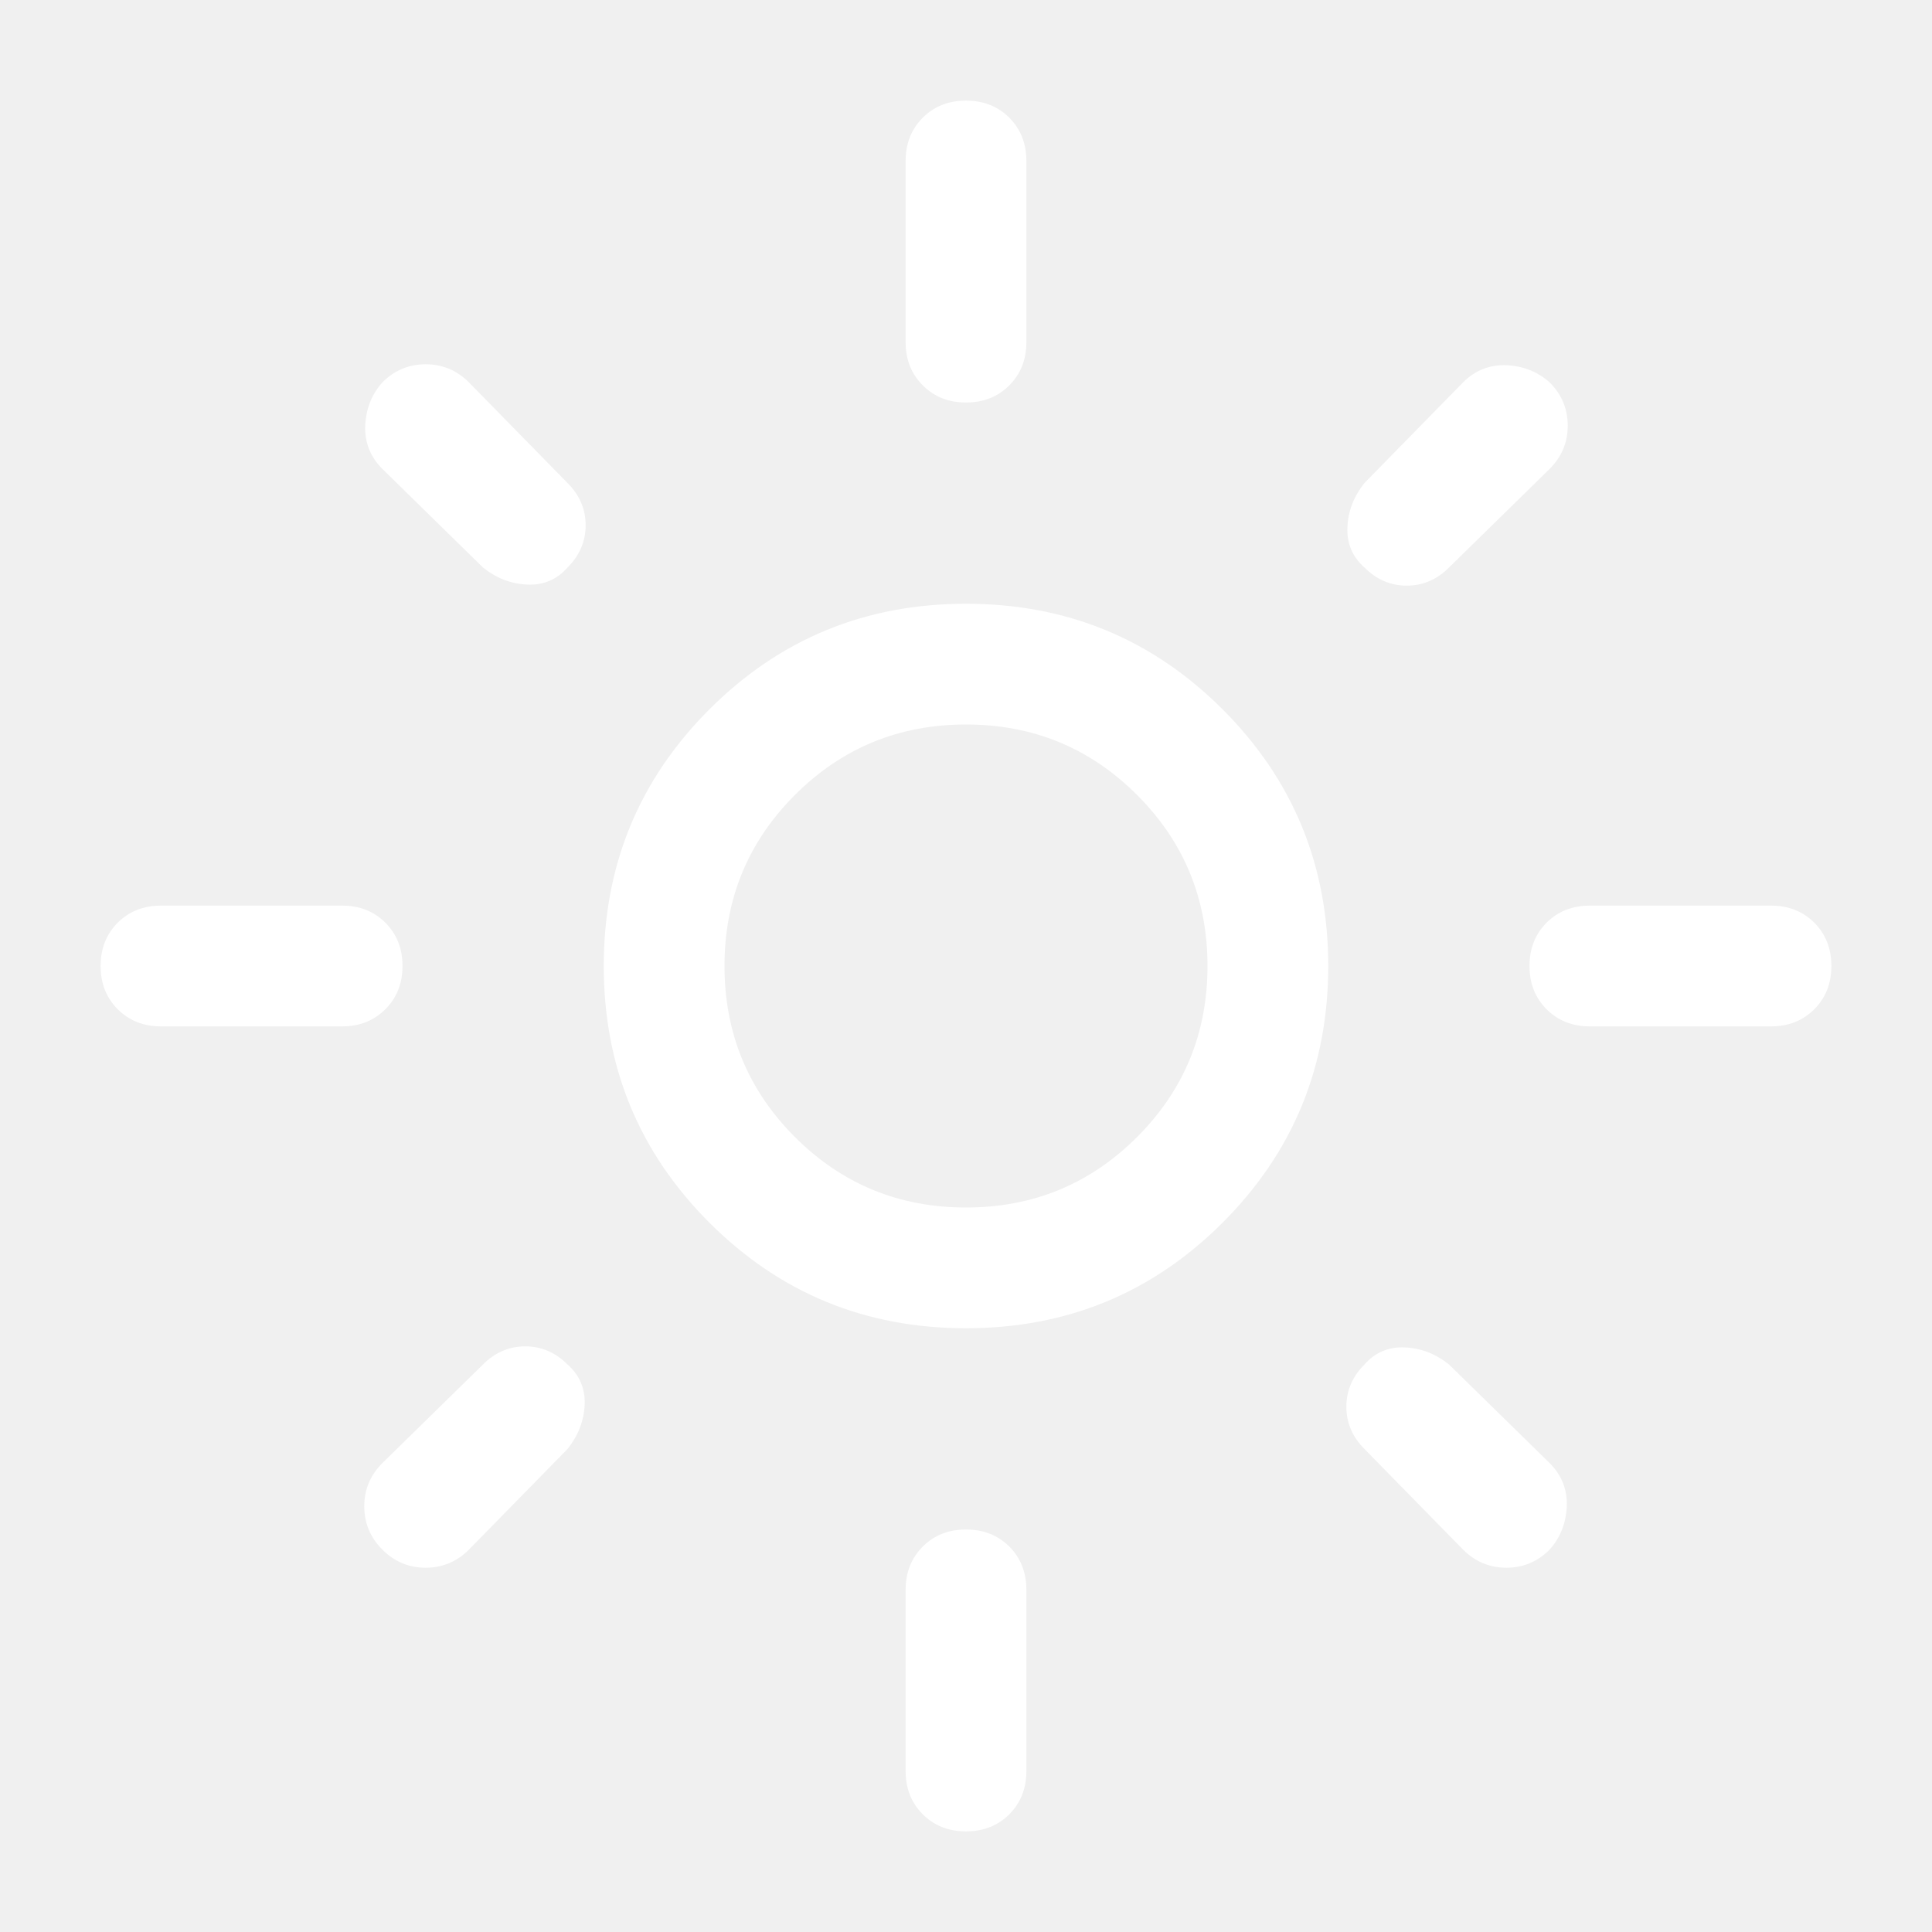
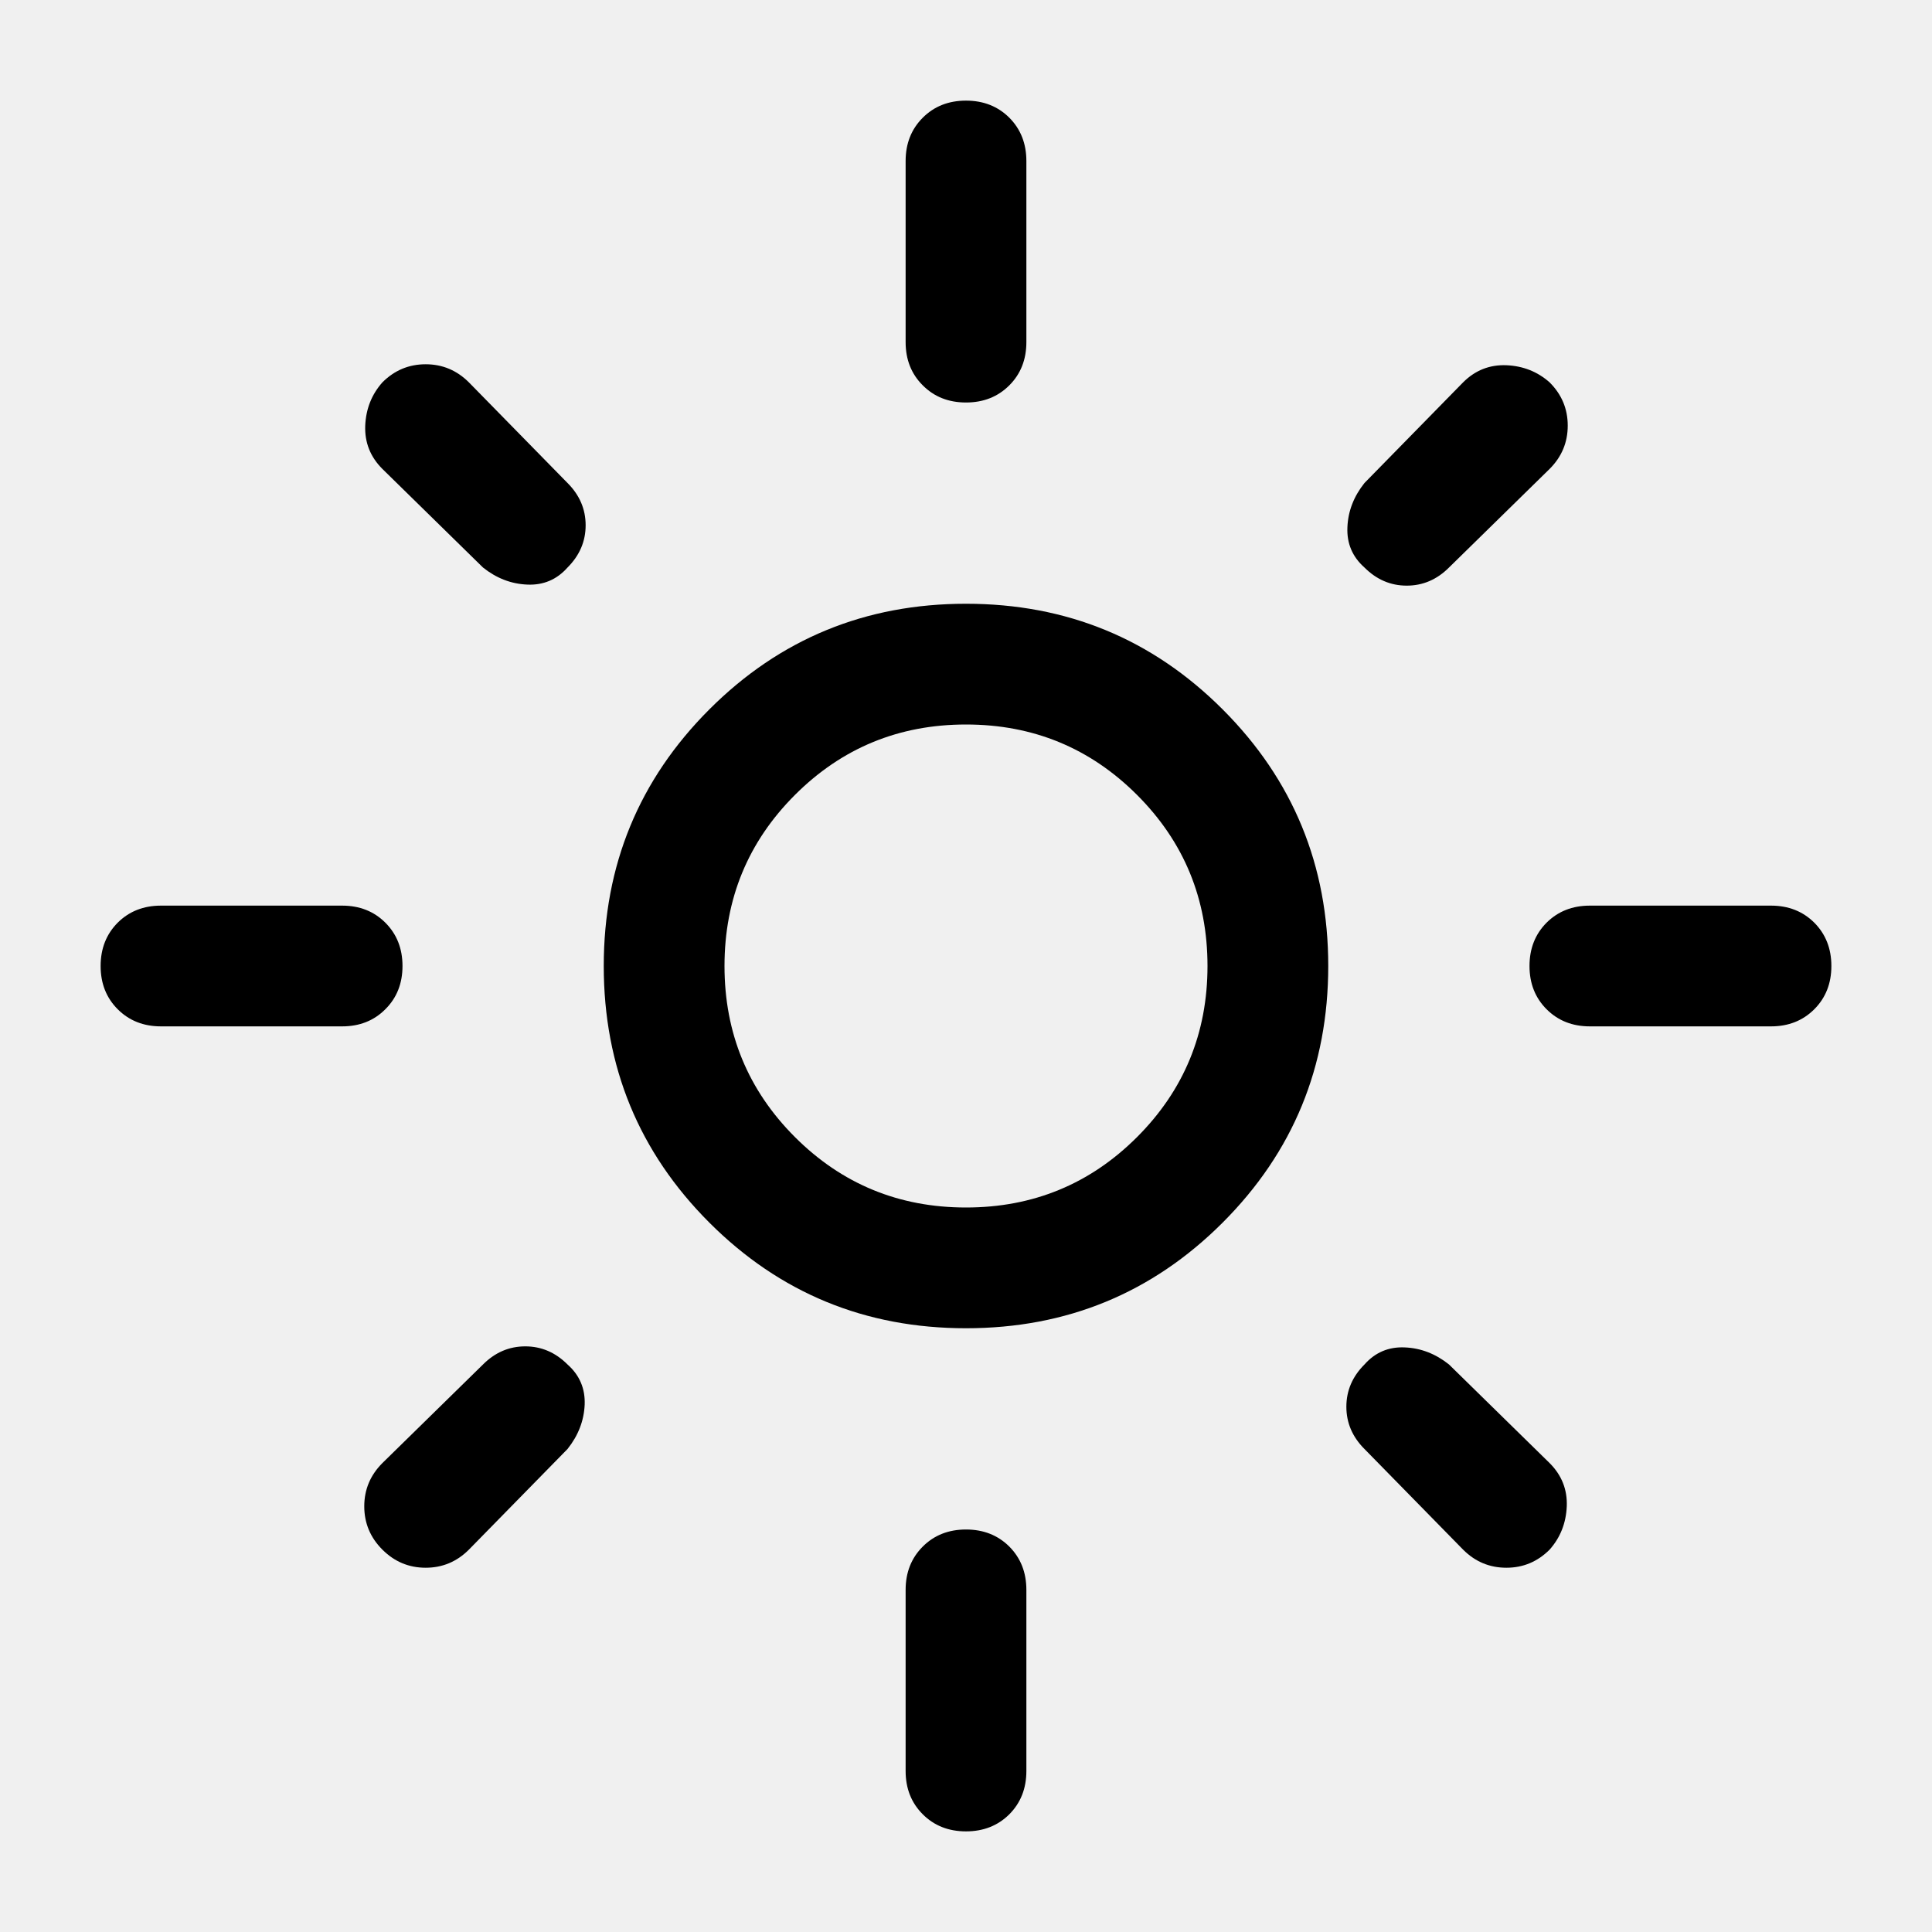
<svg xmlns="http://www.w3.org/2000/svg" viewBox="0 0 24 24" fill="none">
-   <path d="M12 15C12.833 15 13.542 14.708 14.125 14.125C14.708 13.542 15 12.833 15 12C15 11.167 14.708 10.458 14.125 9.875C13.542 9.292 12.833 9 12 9C11.167 9 10.458 9.292 9.875 9.875C9.292 10.458 9 11.167 9 12C9 12.833 9.292 13.542 9.875 14.125C10.458 14.708 11.167 15 12 15ZM12 16.5C10.75 16.5 9.687 16.063 8.812 15.188C7.937 14.313 7.5 13.25 7.5 12C7.5 10.75 7.937 9.687 8.812 8.812C9.687 7.937 10.75 7.5 12 7.5C13.25 7.5 14.313 7.937 15.188 8.812C16.063 9.687 16.5 10.75 16.5 12C16.5 13.25 16.063 14.313 15.188 15.188C14.313 16.063 13.25 16.5 12 16.5ZM2 12.75C1.783 12.75 1.604 12.679 1.462 12.537C1.321 12.396 1.25 12.217 1.25 12C1.25 11.783 1.321 11.604 1.462 11.462C1.604 11.321 1.783 11.25 2 11.25H4.25C4.467 11.25 4.646 11.321 4.787 11.462C4.929 11.604 5 11.783 5 12C5 12.217 4.929 12.396 4.787 12.537C4.646 12.679 4.467 12.75 4.25 12.75H2ZM19.75 12.75C19.533 12.75 19.354 12.679 19.212 12.537C19.071 12.396 19 12.217 19 12C19 11.783 19.071 11.604 19.212 11.462C19.354 11.321 19.533 11.25 19.75 11.25H22C22.217 11.25 22.396 11.321 22.538 11.462C22.679 11.604 22.75 11.783 22.75 12C22.75 12.217 22.679 12.396 22.538 12.537C22.396 12.679 22.217 12.75 22 12.75H19.75ZM12 5C11.783 5 11.604 4.929 11.463 4.787C11.321 4.646 11.25 4.467 11.25 4.25V2C11.25 1.783 11.321 1.604 11.463 1.462C11.604 1.321 11.783 1.25 12 1.25C12.217 1.25 12.396 1.321 12.538 1.462C12.679 1.604 12.75 1.783 12.75 2V4.25C12.75 4.467 12.679 4.646 12.538 4.787C12.396 4.929 12.217 5 12 5ZM12 22.75C11.783 22.75 11.604 22.679 11.463 22.538C11.321 22.396 11.25 22.217 11.25 22V19.75C11.25 19.533 11.321 19.354 11.463 19.212C11.604 19.071 11.783 19 12 19C12.217 19 12.396 19.071 12.538 19.212C12.679 19.354 12.75 19.533 12.75 19.75V22C12.75 22.217 12.679 22.396 12.538 22.538C12.396 22.679 12.217 22.75 12 22.75ZM6 7.05L4.75 5.825C4.6 5.675 4.529 5.496 4.537 5.287C4.546 5.079 4.617 4.9 4.75 4.75C4.9 4.6 5.079 4.525 5.288 4.525C5.496 4.525 5.675 4.6 5.825 4.75L7.05 6C7.2 6.15 7.275 6.325 7.275 6.525C7.275 6.725 7.2 6.9 7.05 7.05C6.917 7.2 6.75 7.271 6.55 7.262C6.35 7.254 6.167 7.183 6 7.05ZM18.175 19.25L16.95 18C16.8 17.85 16.725 17.675 16.725 17.475C16.725 17.275 16.8 17.1 16.95 16.95C17.083 16.8 17.25 16.729 17.45 16.738C17.65 16.746 17.833 16.817 18 16.95L19.25 18.175C19.4 18.325 19.471 18.504 19.463 18.712C19.454 18.921 19.383 19.1 19.25 19.25C19.1 19.4 18.921 19.475 18.713 19.475C18.504 19.475 18.325 19.4 18.175 19.25ZM16.95 7.05C16.8 6.917 16.729 6.75 16.738 6.55C16.746 6.35 16.817 6.167 16.95 6L18.175 4.75C18.325 4.6 18.504 4.529 18.713 4.537C18.921 4.546 19.1 4.617 19.25 4.75C19.4 4.9 19.475 5.079 19.475 5.287C19.475 5.496 19.4 5.675 19.25 5.825L18 7.05C17.85 7.2 17.675 7.275 17.475 7.275C17.275 7.275 17.1 7.2 16.95 7.05ZM4.75 19.25C4.6 19.1 4.525 18.921 4.525 18.712C4.525 18.504 4.6 18.325 4.75 18.175L6 16.95C6.15 16.8 6.325 16.725 6.525 16.725C6.725 16.725 6.9 16.8 7.05 16.95C7.2 17.083 7.271 17.25 7.263 17.45C7.254 17.65 7.183 17.833 7.05 18L5.825 19.25C5.675 19.4 5.496 19.475 5.288 19.475C5.079 19.475 4.9 19.4 4.75 19.25Z" fill="white" />
+   <path d="M12 15C12.833 15 13.542 14.708 14.125 14.125C14.708 13.542 15 12.833 15 12C15 11.167 14.708 10.458 14.125 9.875C13.542 9.292 12.833 9 12 9C11.167 9 10.458 9.292 9.875 9.875C9.292 10.458 9 11.167 9 12C9 12.833 9.292 13.542 9.875 14.125C10.458 14.708 11.167 15 12 15ZM12 16.5C10.75 16.5 9.687 16.063 8.812 15.188C7.937 14.313 7.5 13.25 7.5 12C7.5 10.75 7.937 9.687 8.812 8.812C9.687 7.937 10.75 7.5 12 7.5C13.25 7.5 14.313 7.937 15.188 8.812C16.063 9.687 16.5 10.75 16.5 12C16.5 13.25 16.063 14.313 15.188 15.188C14.313 16.063 13.25 16.5 12 16.5ZM2 12.75C1.783 12.75 1.604 12.679 1.462 12.537C1.321 12.396 1.25 12.217 1.25 12C1.25 11.783 1.321 11.604 1.462 11.462C1.604 11.321 1.783 11.25 2 11.25H4.25C4.467 11.25 4.646 11.321 4.787 11.462C4.929 11.604 5 11.783 5 12C5 12.217 4.929 12.396 4.787 12.537C4.646 12.679 4.467 12.75 4.25 12.75H2ZM19.75 12.75C19.533 12.75 19.354 12.679 19.212 12.537C19.071 12.396 19 12.217 19 12C19 11.783 19.071 11.604 19.212 11.462C19.354 11.321 19.533 11.25 19.75 11.25H22C22.217 11.25 22.396 11.321 22.538 11.462C22.679 11.604 22.75 11.783 22.75 12C22.75 12.217 22.679 12.396 22.538 12.537C22.396 12.679 22.217 12.75 22 12.75H19.75ZM12 5C11.783 5 11.604 4.929 11.463 4.787C11.321 4.646 11.25 4.467 11.25 4.25V2C11.25 1.783 11.321 1.604 11.463 1.462C11.604 1.321 11.783 1.25 12 1.25C12.217 1.25 12.396 1.321 12.538 1.462C12.679 1.604 12.75 1.783 12.75 2V4.25C12.75 4.467 12.679 4.646 12.538 4.787C12.396 4.929 12.217 5 12 5ZM12 22.75C11.783 22.75 11.604 22.679 11.463 22.538C11.321 22.396 11.25 22.217 11.25 22V19.75C11.25 19.533 11.321 19.354 11.463 19.212C11.604 19.071 11.783 19 12 19C12.217 19 12.396 19.071 12.538 19.212C12.679 19.354 12.75 19.533 12.75 19.75V22C12.75 22.217 12.679 22.396 12.538 22.538C12.396 22.679 12.217 22.75 12 22.75ZM6 7.05L4.75 5.825C4.6 5.675 4.529 5.496 4.537 5.287C4.546 5.079 4.617 4.9 4.75 4.75C4.9 4.6 5.079 4.525 5.288 4.525C5.496 4.525 5.675 4.6 5.825 4.75L7.05 6C7.2 6.15 7.275 6.325 7.275 6.525C7.275 6.725 7.2 6.9 7.05 7.05C6.917 7.2 6.75 7.271 6.55 7.262C6.35 7.254 6.167 7.183 6 7.05ZM18.175 19.25L16.95 18C16.8 17.85 16.725 17.675 16.725 17.475C16.725 17.275 16.8 17.1 16.95 16.95C17.083 16.8 17.25 16.729 17.45 16.738C17.65 16.746 17.833 16.817 18 16.95L19.25 18.175C19.4 18.325 19.471 18.504 19.463 18.712C19.454 18.921 19.383 19.1 19.25 19.25C19.1 19.4 18.921 19.475 18.713 19.475C18.504 19.475 18.325 19.4 18.175 19.25ZM16.95 7.05C16.8 6.917 16.729 6.75 16.738 6.55C16.746 6.35 16.817 6.167 16.95 6L18.175 4.75C18.325 4.6 18.504 4.529 18.713 4.537C18.921 4.546 19.1 4.617 19.25 4.75C19.4 4.9 19.475 5.079 19.475 5.287C19.475 5.496 19.4 5.675 19.25 5.825L18 7.05C17.85 7.2 17.675 7.275 17.475 7.275C17.275 7.275 17.1 7.2 16.95 7.05ZM4.75 19.25C4.6 19.1 4.525 18.921 4.525 18.712C4.525 18.504 4.6 18.325 4.75 18.175L6 16.95C6.15 16.8 6.325 16.725 6.525 16.725C6.725 16.725 6.9 16.8 7.05 16.95C7.2 17.083 7.271 17.25 7.263 17.45C7.254 17.65 7.183 17.833 7.05 18L5.825 19.25C5.675 19.4 5.496 19.475 5.288 19.475C5.079 19.475 4.9 19.4 4.75 19.25Z" fill="currentColor" />
</svg>
